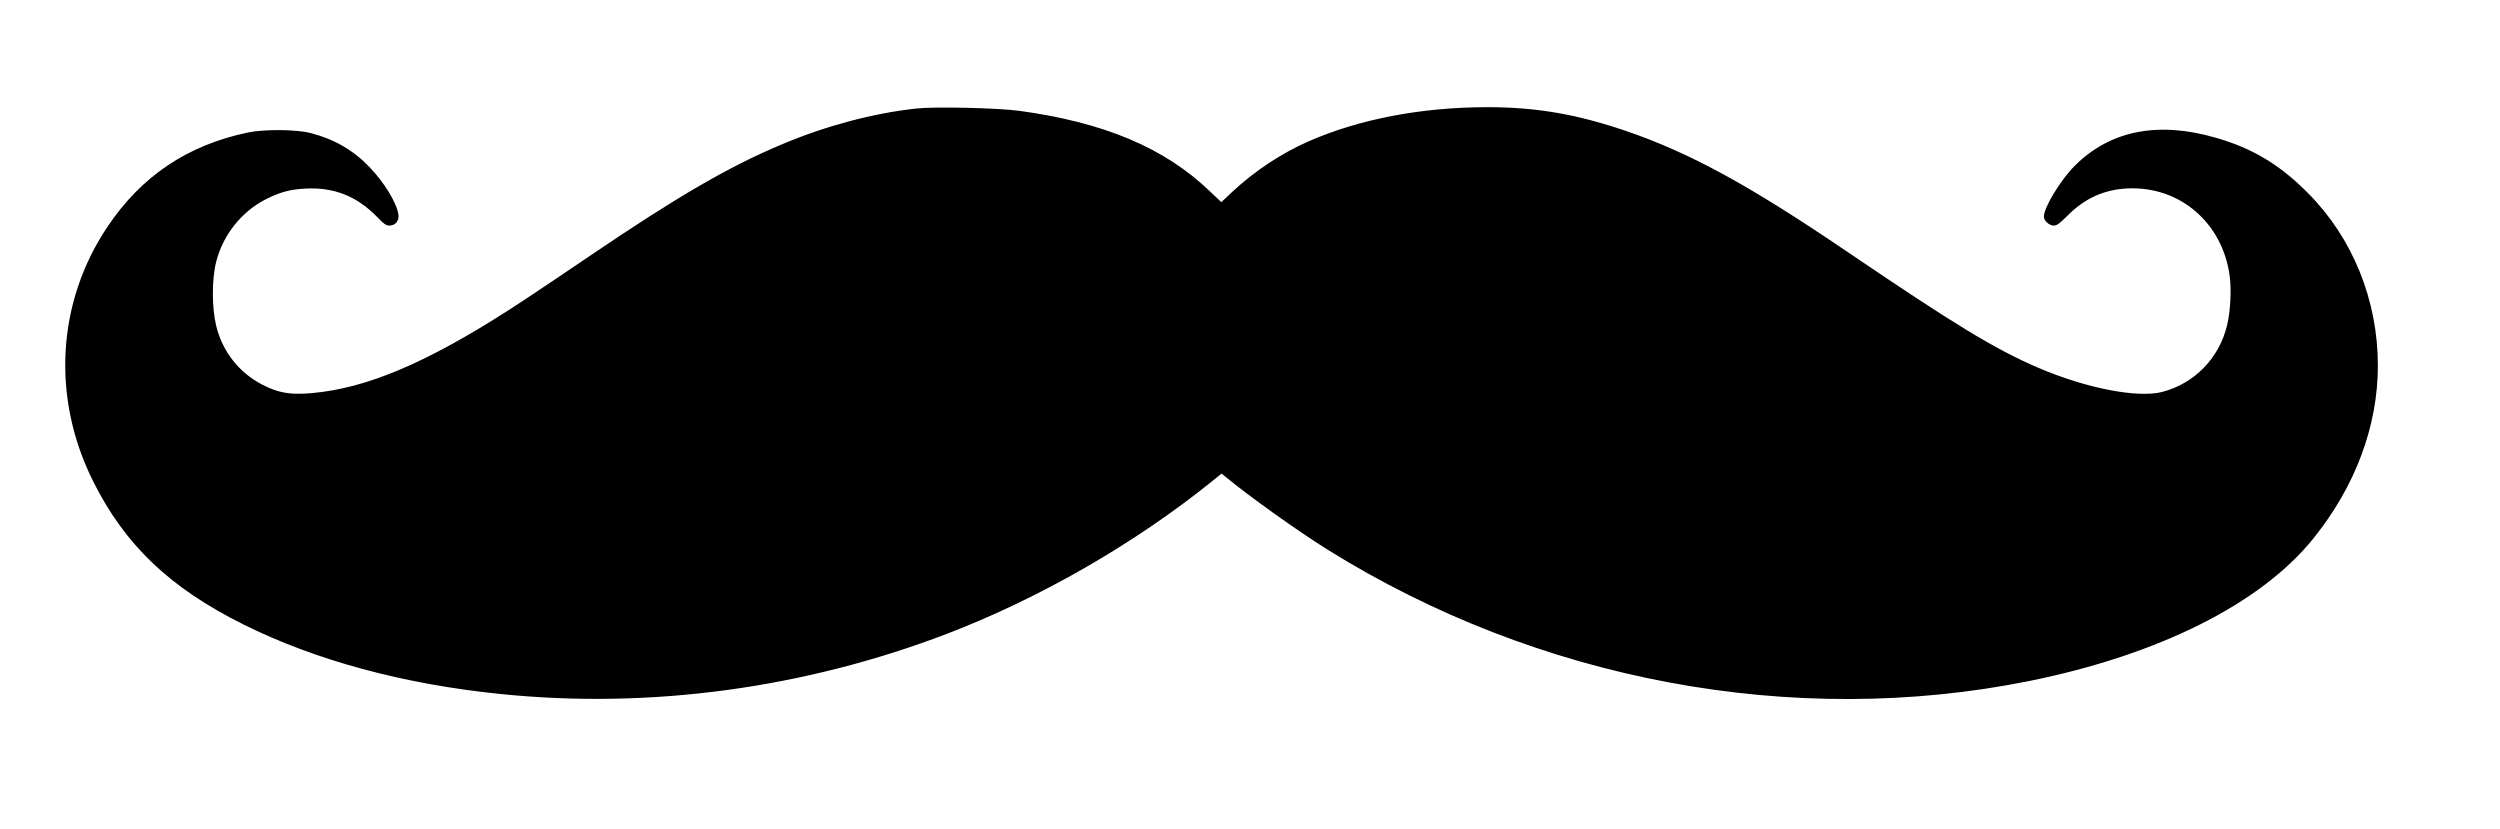
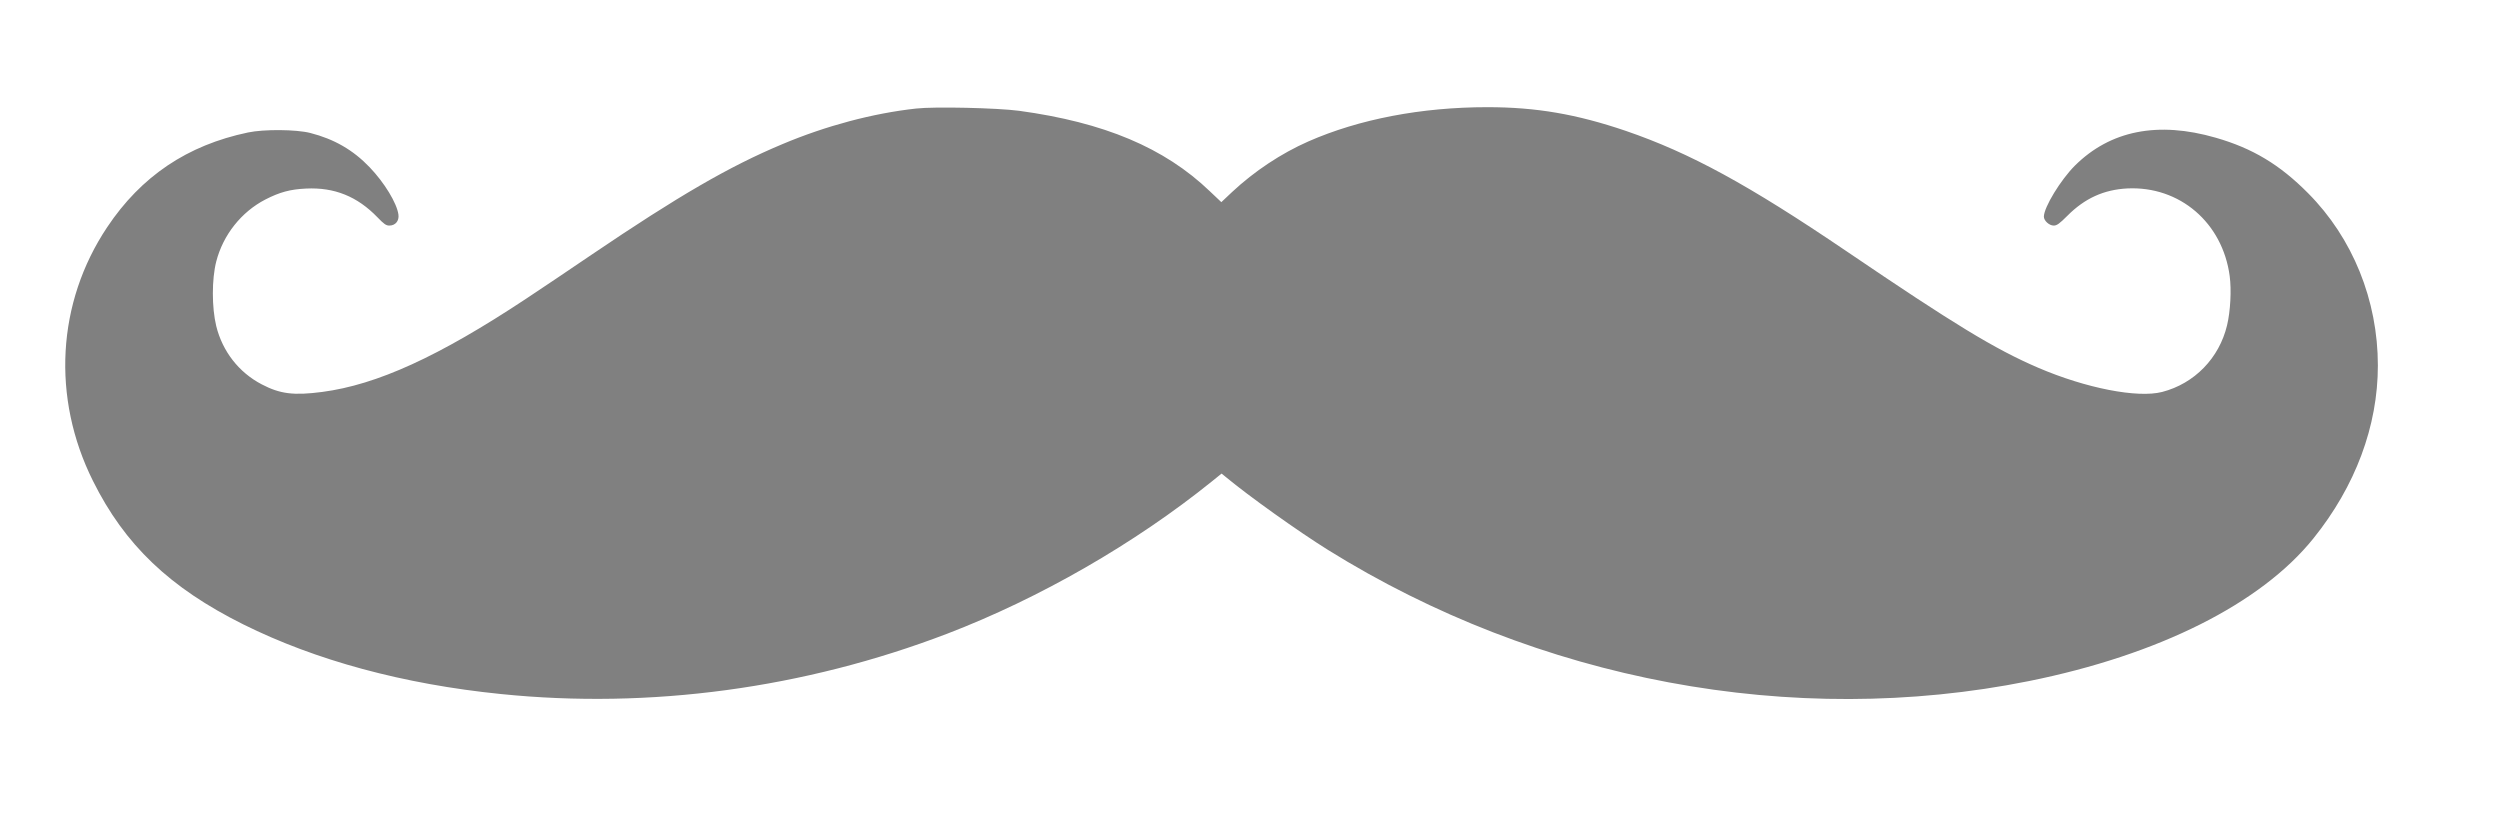
<svg xmlns="http://www.w3.org/2000/svg" version="1.0" width="2006pt" height="665pt" viewBox="0 0 2006 665" preserveAspectRatio="xMidYMid meet">
-   <g transform="translate(0,665) scale(0.1,-0.1)" fill="#000000" stroke="none">
+   <g transform="translate(0,665) scale(0.1,-0.1)" fill="#808080" stroke="none">
    <path d="M7350 5779 c-345 -38 -722 -138 -1073 -286 -425 -178 -832 -414 -1532 -888 -176 -120 -412 -278 -525 -353 -701 -464 -1195 -689 -1635 -747 -229 -30 -338 -16 -485 61 -184 96 -315 265 -365 468 -36 149 -36 376 0 517 55 214 201 398 394 498 115 59 199 82 327 88 227 11 411 -63 573 -231 52 -54 69 -66 95 -66 49 0 80 38 73 88 -12 91 -112 256 -231 380 -133 139 -285 226 -476 275 -114 29 -372 31 -500 4 -487 -102 -857 -351 -1130 -760 -404 -605 -447 -1368 -114 -2036 255 -513 616 -857 1206 -1151 581 -289 1285 -480 2068 -559 1196 -122 2432 45 3580 484 741 284 1505 723 2124 1222 l78 63 37 -30 c179 -149 580 -435 816 -582 1688 -1051 3732 -1434 5625 -1053 1041 210 1862 621 2283 1145 337 419 517 901 517 1387 0 524 -202 1023 -560 1383 -227 229 -445 360 -741 445 -464 134 -846 58 -1130 -224 -114 -114 -248 -333 -249 -409 0 -33 43 -72 79 -72 25 0 46 15 109 78 140 141 293 210 482 220 420 20 764 -275 821 -703 15 -113 6 -282 -21 -395 -63 -264 -262 -468 -521 -535 -197 -51 -612 30 -994 194 -349 150 -675 349 -1540 936 -786 533 -1254 788 -1770 965 -395 134 -717 190 -1111 190 -528 0 -1029 -96 -1436 -275 -218 -96 -433 -239 -611 -405 l-87 -82 -93 88 c-364 349 -848 552 -1530 645 -174 23 -678 35 -827 18z" />
  </g>
</svg>
